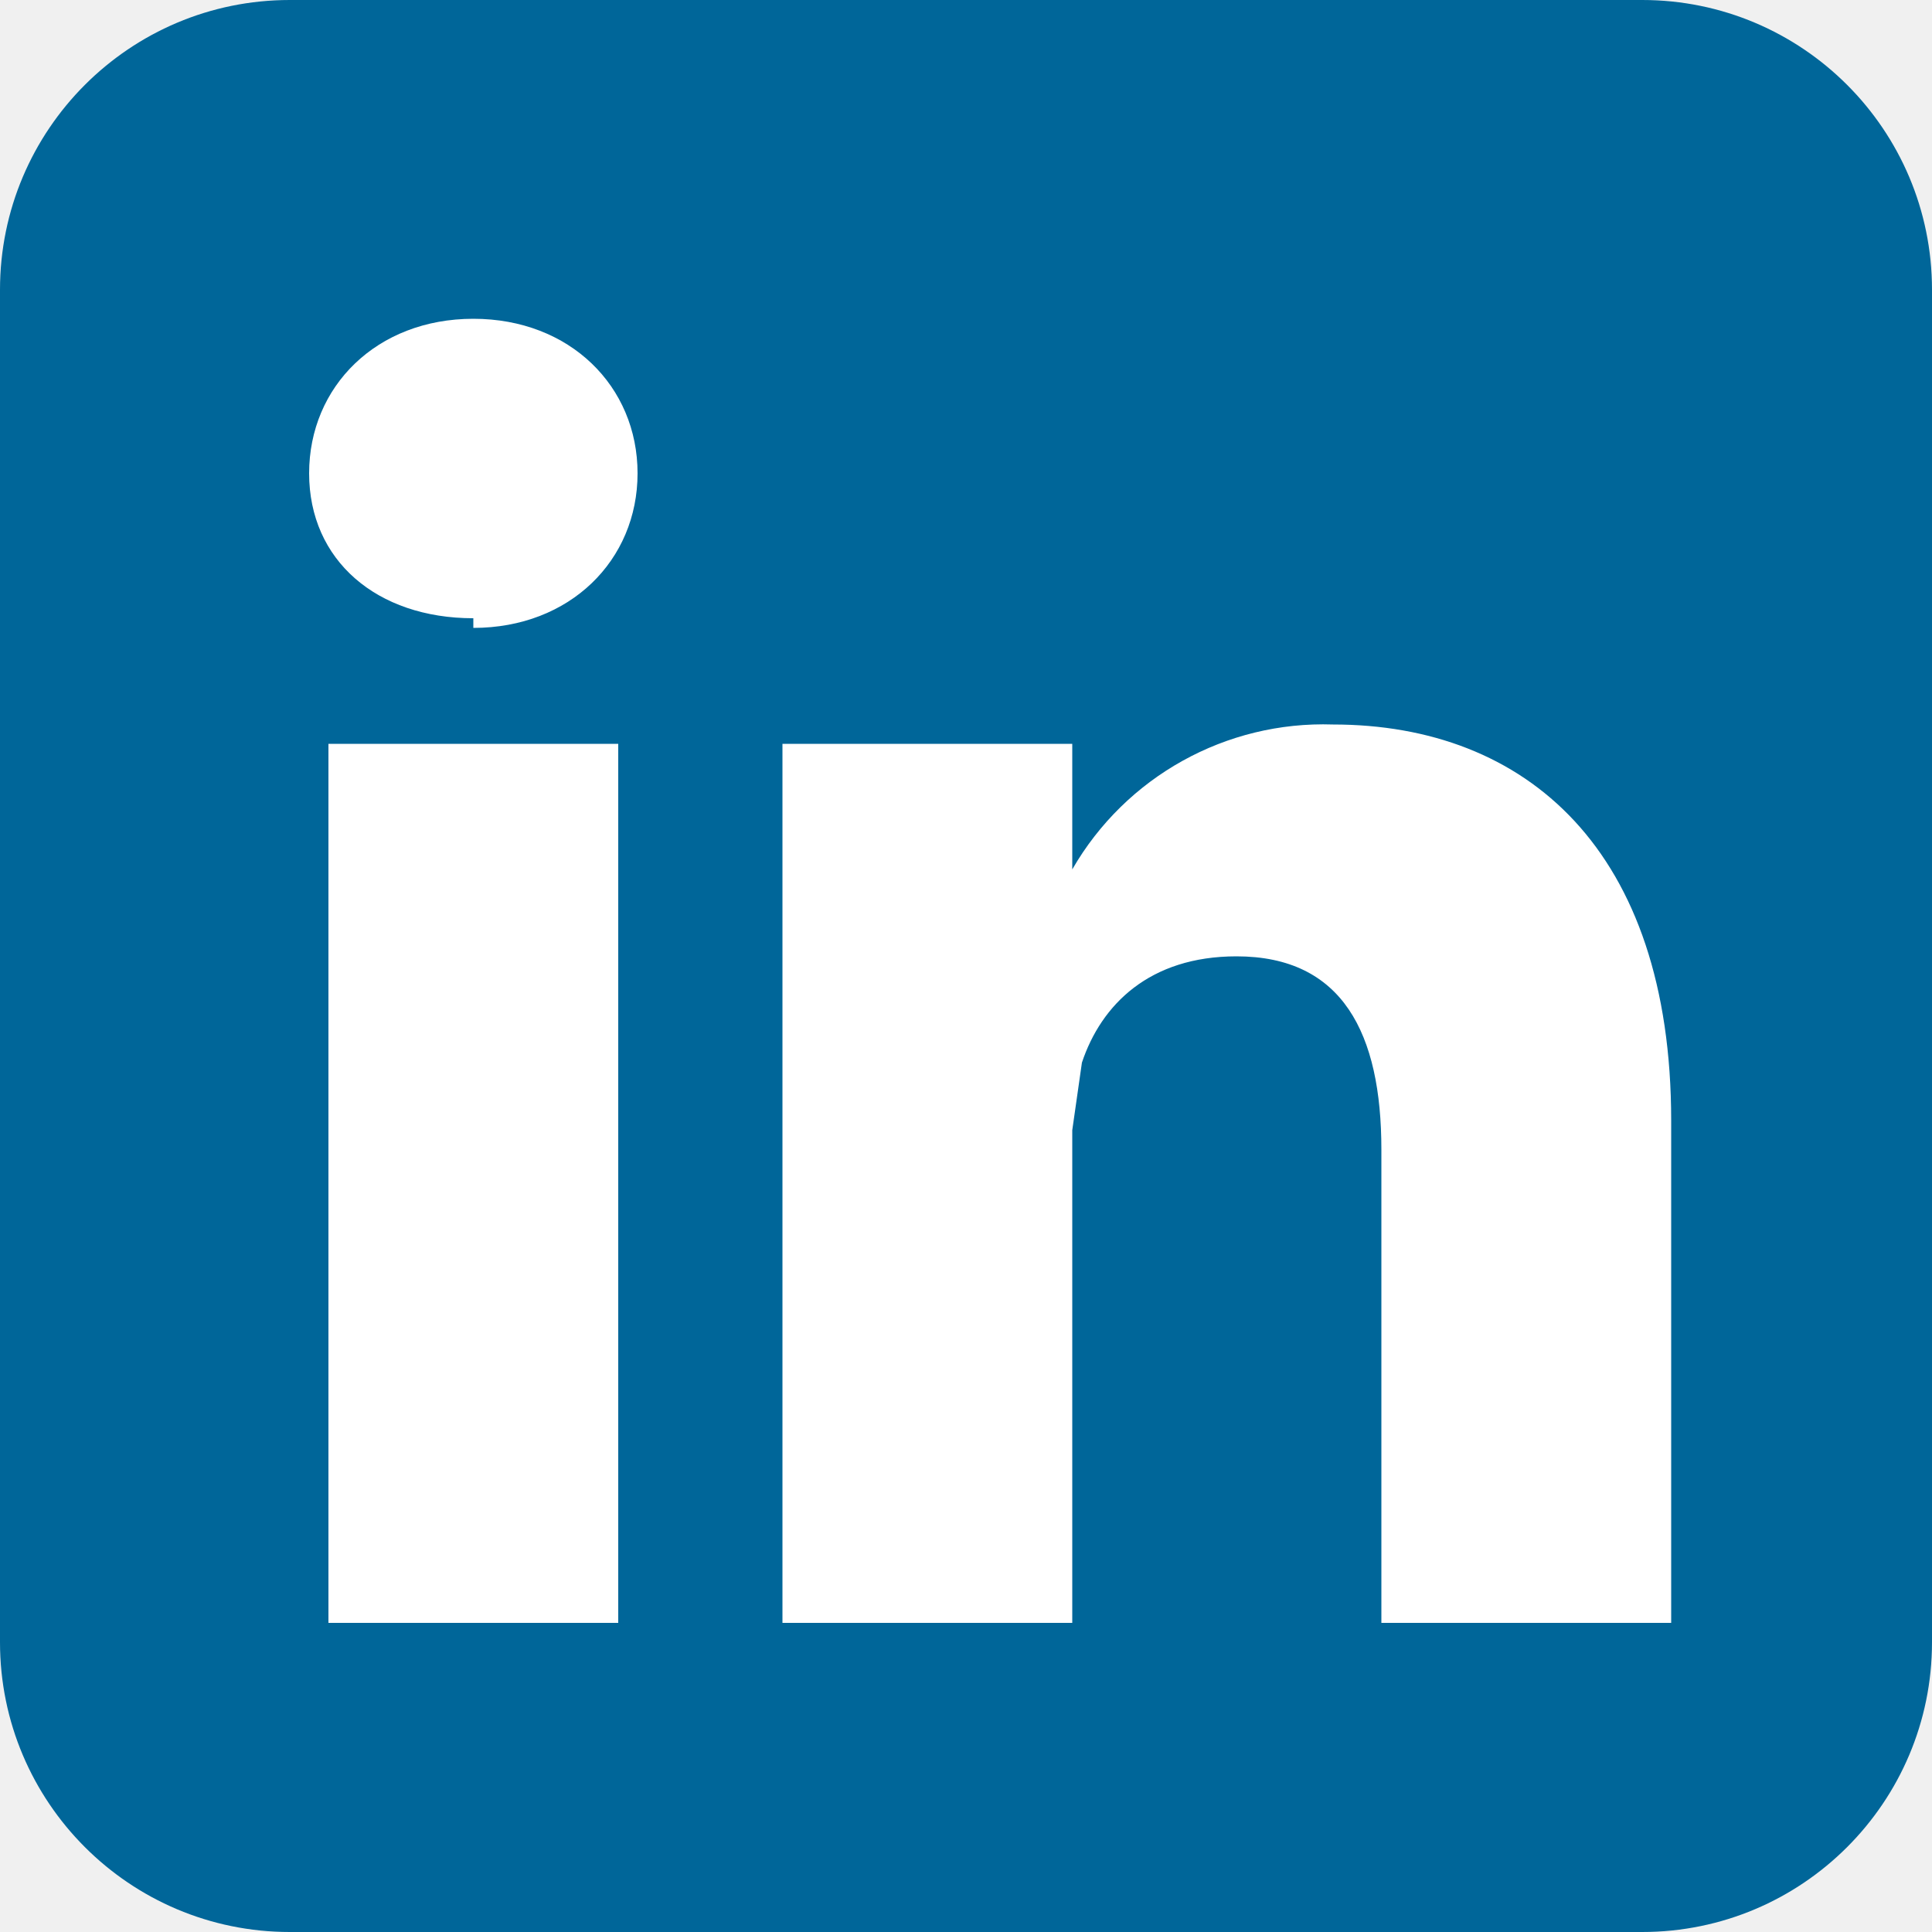
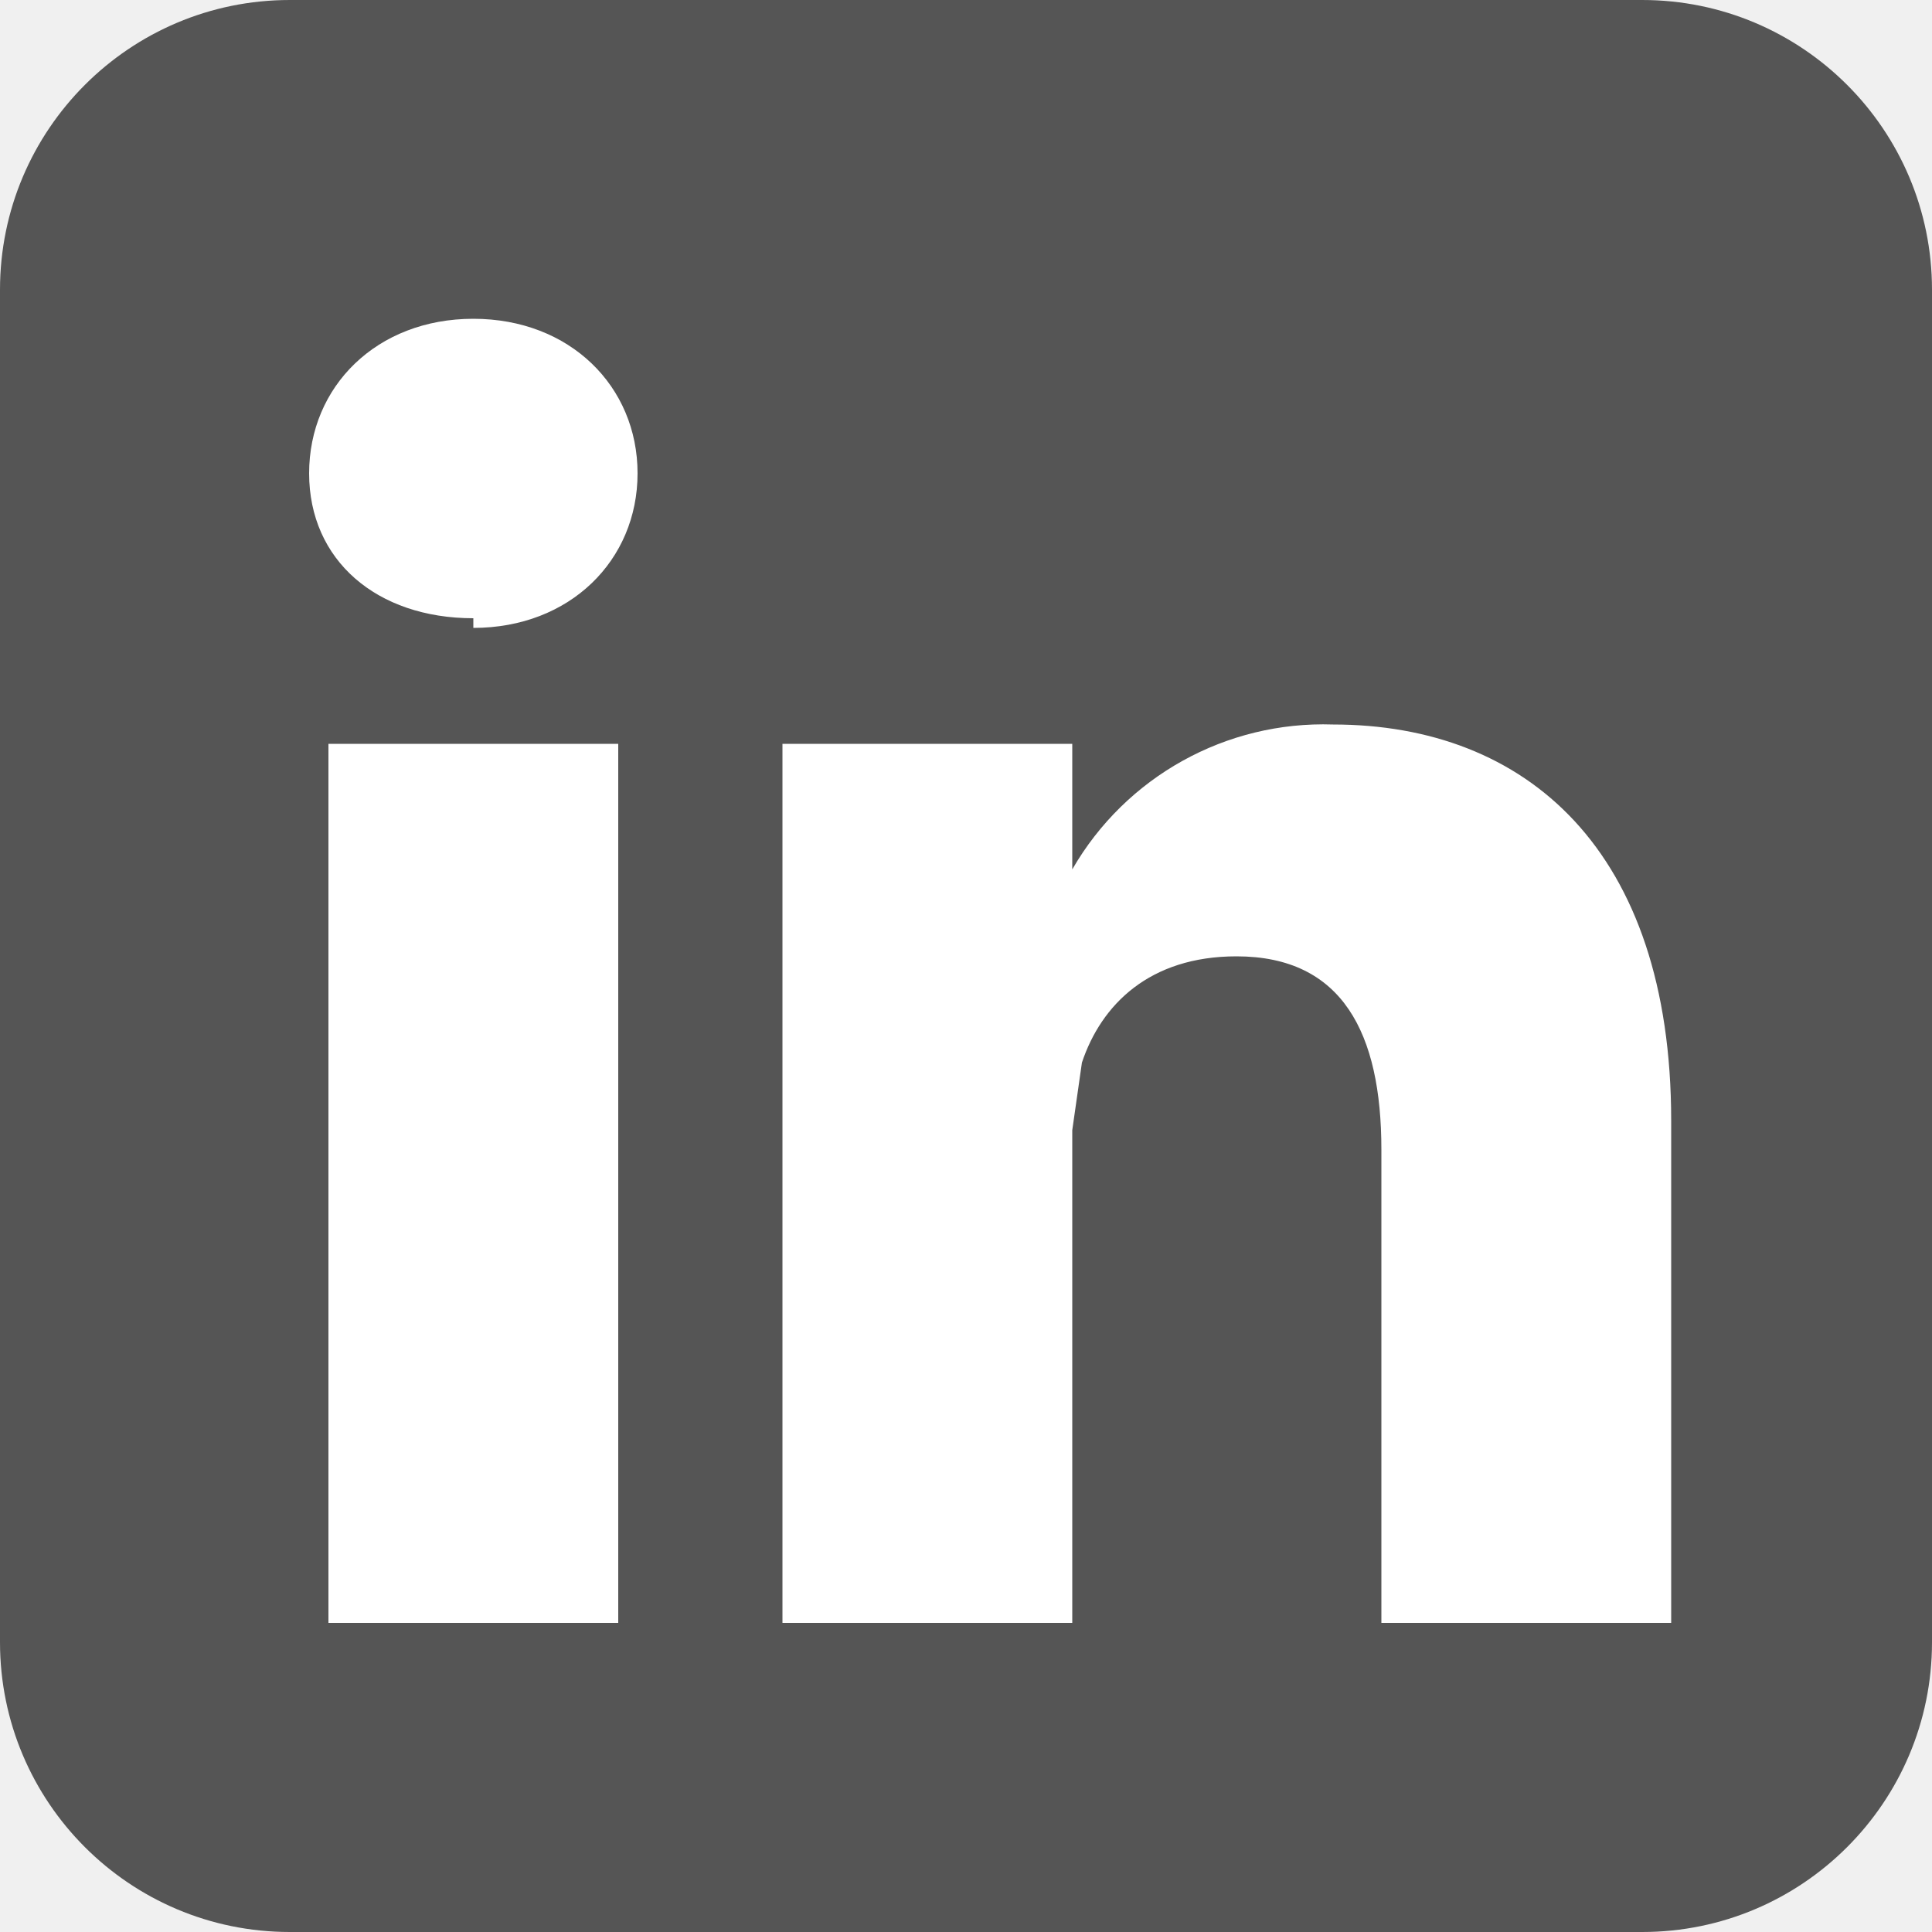
<svg xmlns="http://www.w3.org/2000/svg" height="18" width="18" viewBox="0 0 200 200" version="1">
-   <rect rx="30" ry="30" height="200" width="200" fill="#069" />
+   <rect rx="30" ry="30" height="200" width="200" fill="#555" />
  <path d="M64 168V77H34v91h30zM49 65c10 0 17-7 17-16s-7-16-17-16-17 7-17 16 7 15 17 15zm32 103h30v-51l1-7c2-6 7-11 16-11 11 0 15 8 15 20v49h30v-52c0-28-15-41-35-41a30 30 0 0 0-27 15V77H81v91z" fill="#FFF" />
</svg>
